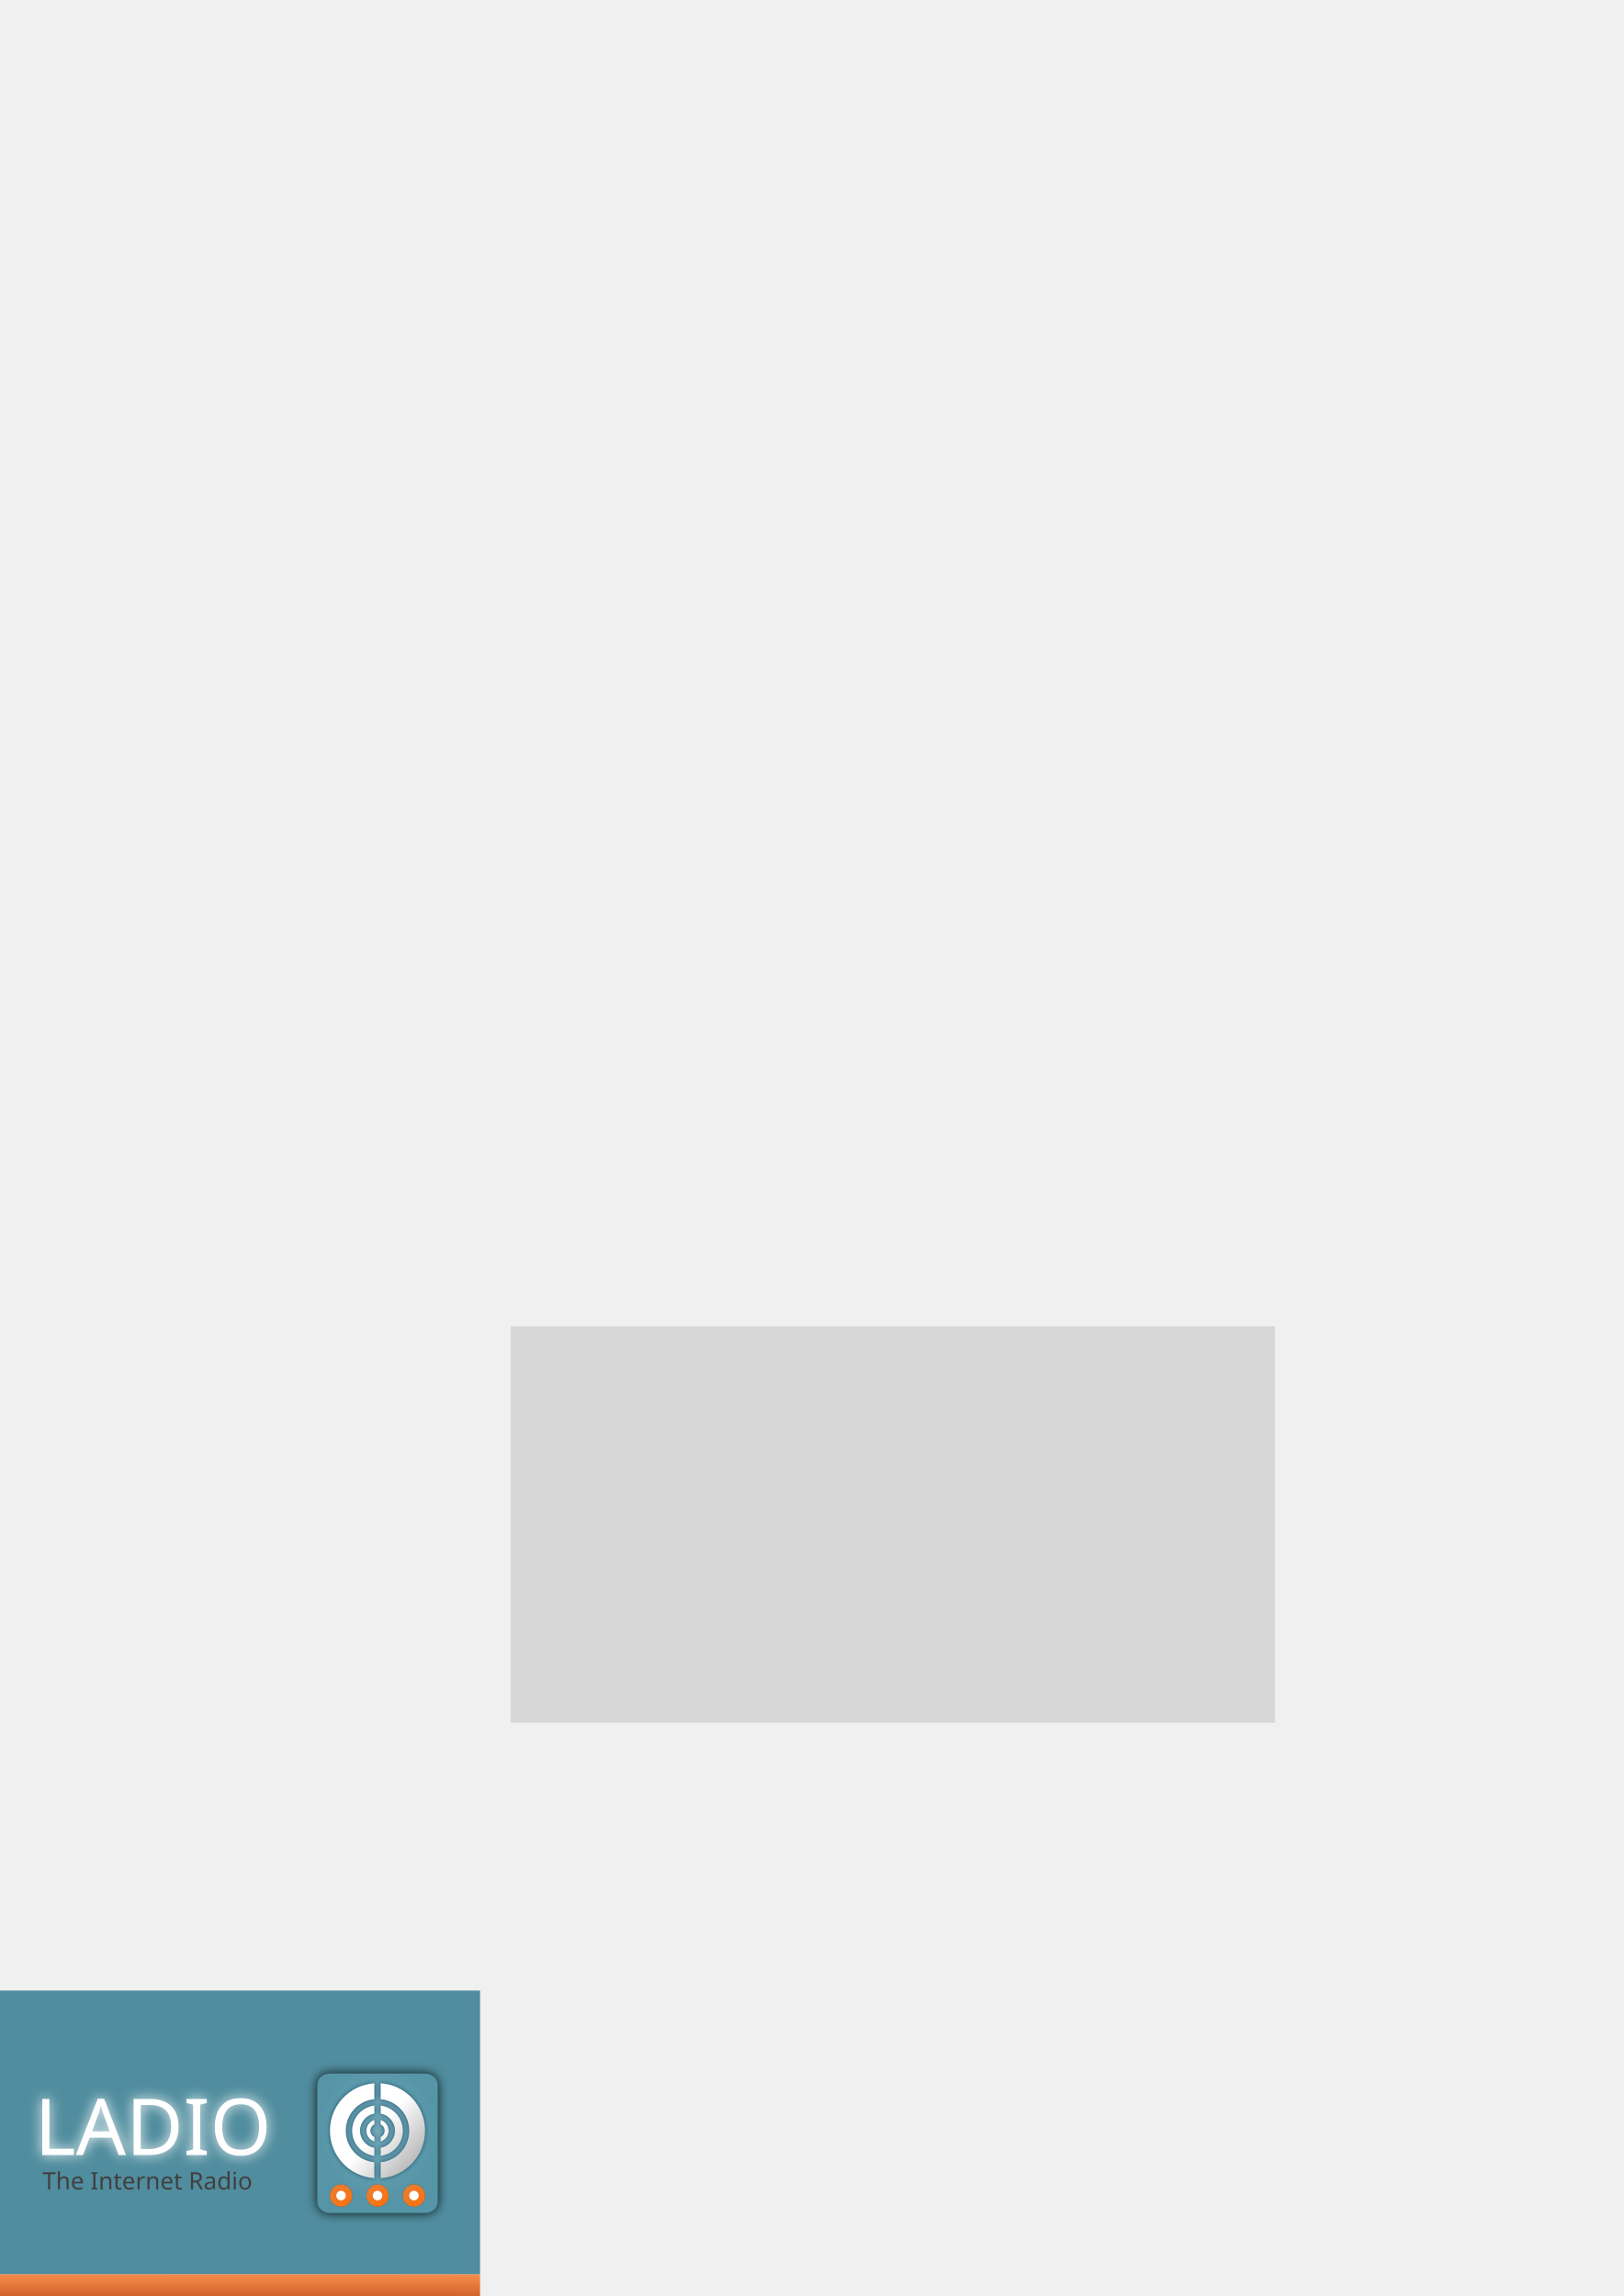
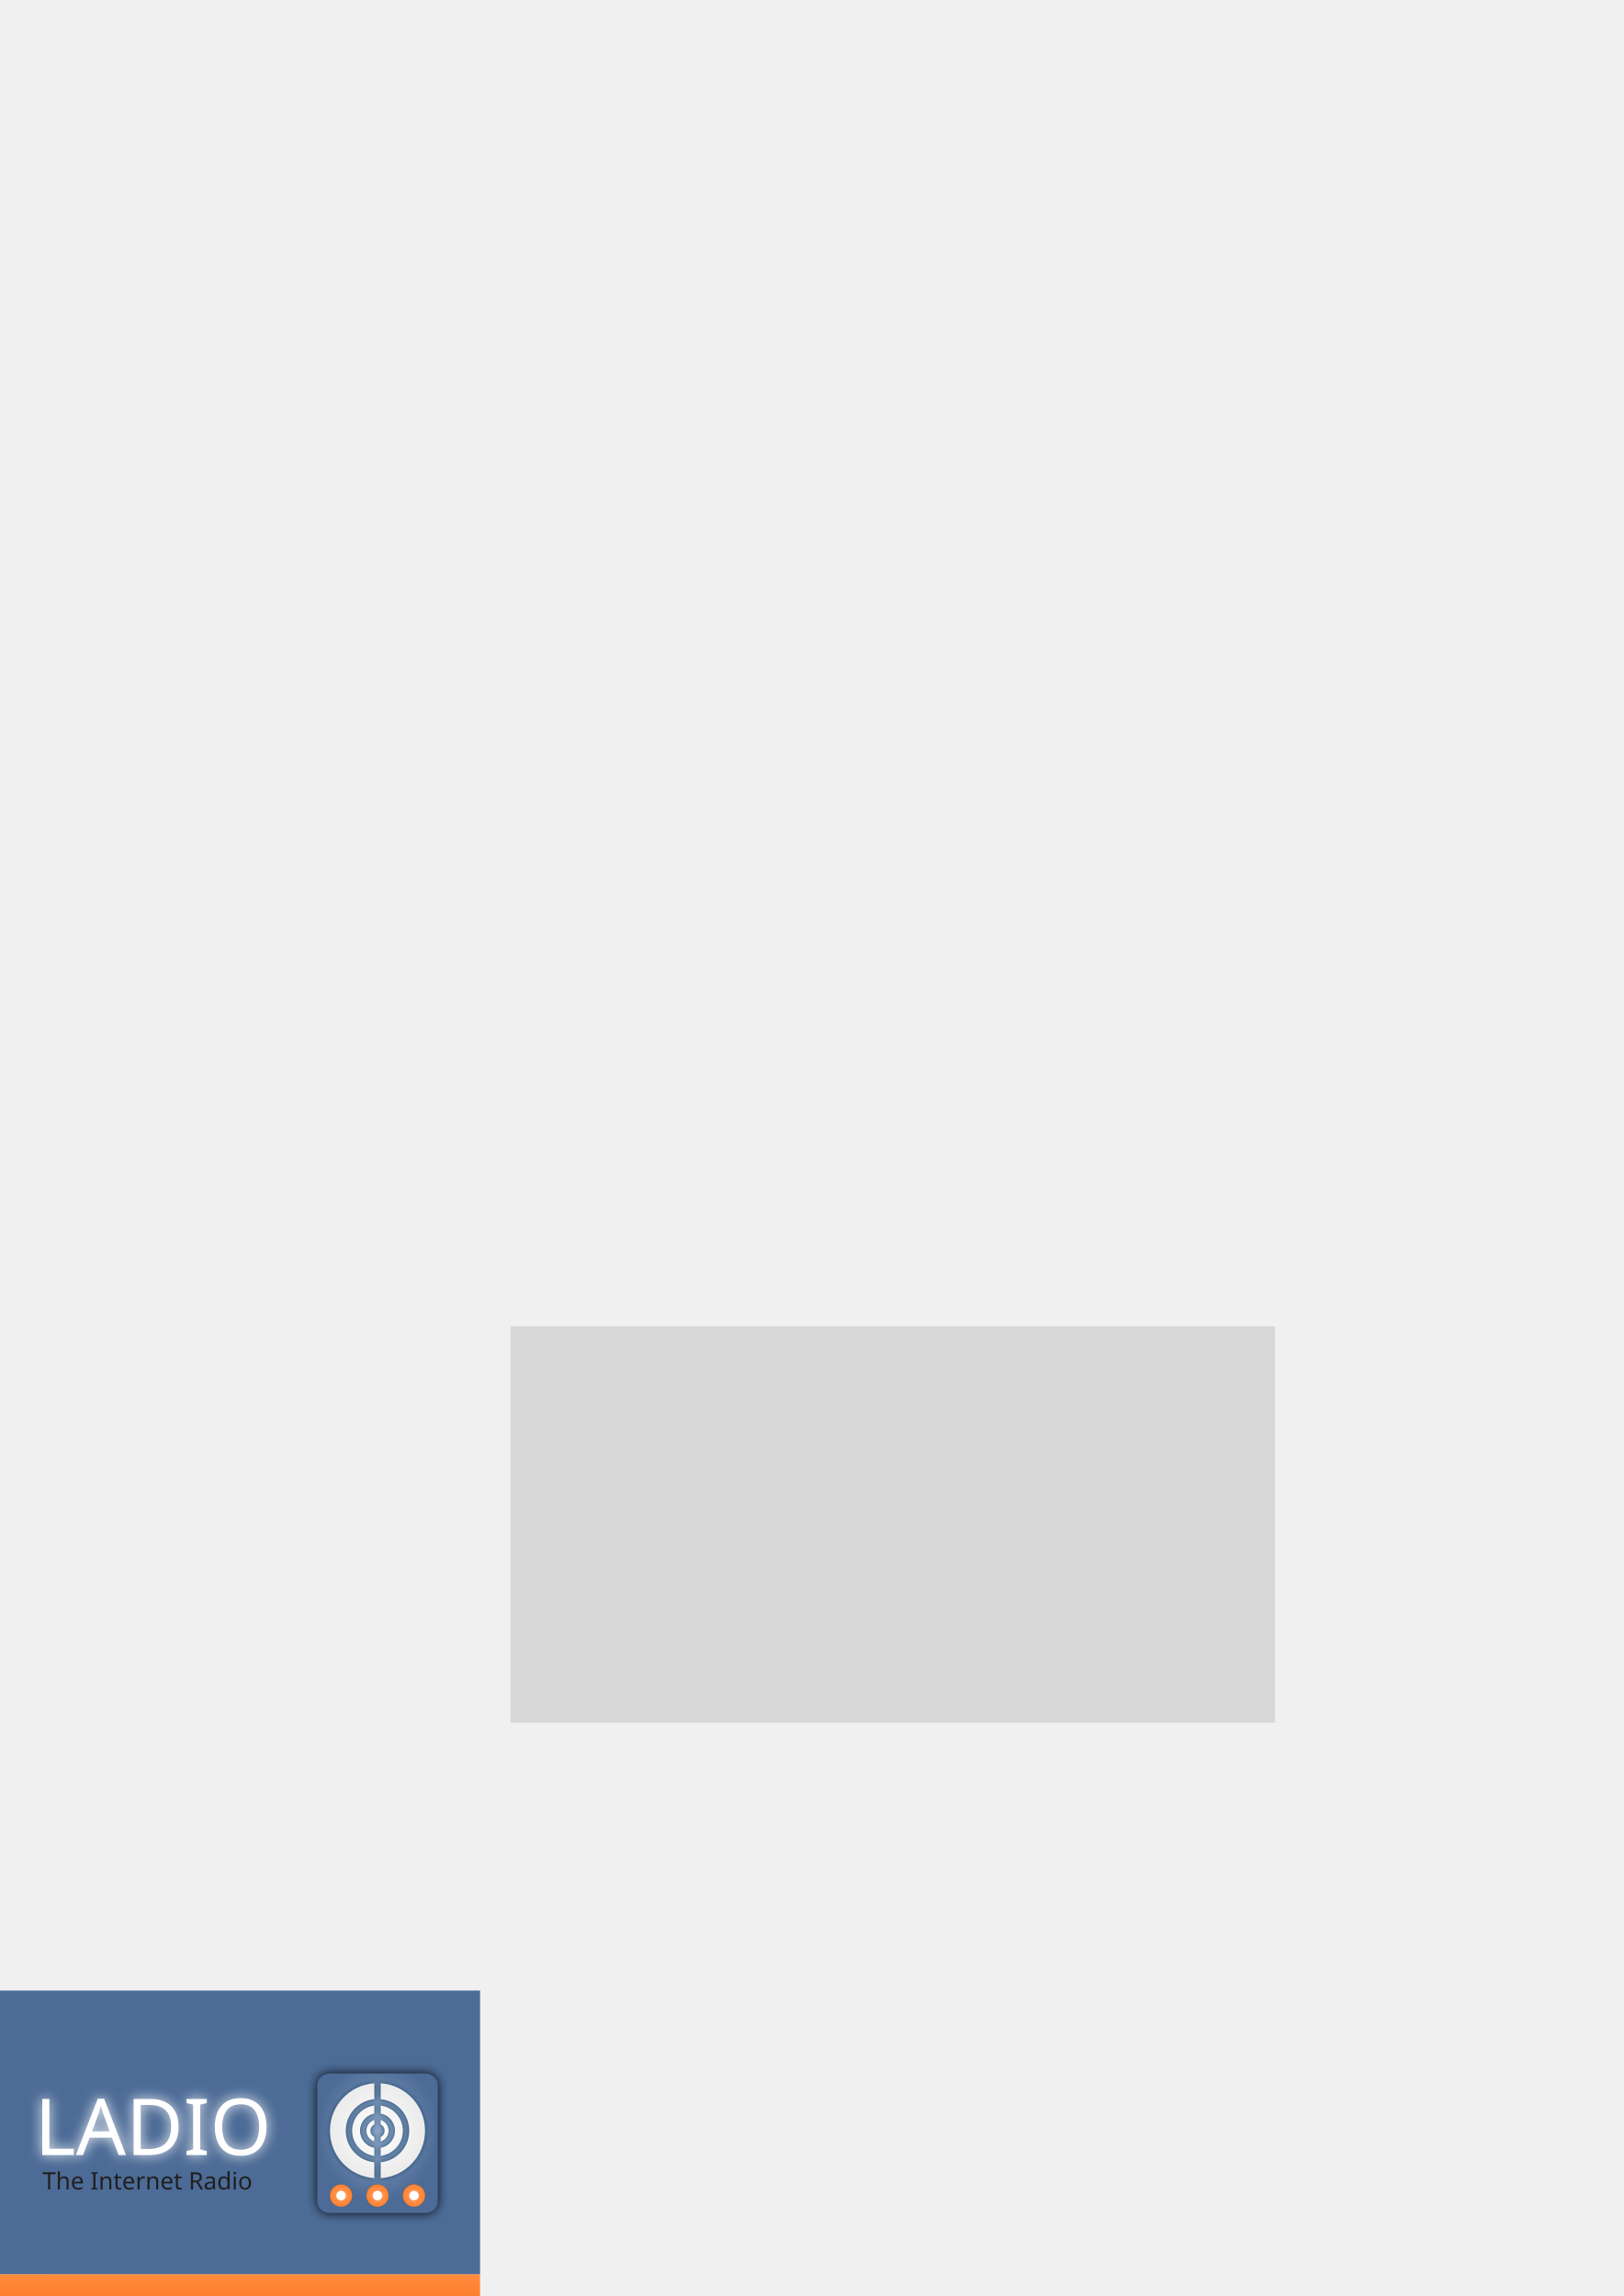
<svg xmlns="http://www.w3.org/2000/svg" xmlns:xlink="http://www.w3.org/1999/xlink" width="744.094" height="1052.362" id="svg2" version="1.1">
  <defs id="defs4">
    <linearGradient id="linearGradient5111">
-       <stop id="stop5113" offset="0" style="stop-color:#d3642c;stop-opacity:1;" />
-       <stop id="stop5115" offset="1" style="stop-color:#f48c4b;stop-opacity:1;" />
+       <stop id="stop5113" offset="0" style="stop-color:#ff802e;stop-opacity:1;" />
+       <stop id="stop5115" offset="1" style="stop-color:#ff8b3d;stop-opacity:1;" />
    </linearGradient>
    <linearGradient id="linearGradient3757">
      <stop style="stop-color:#424242;stop-opacity:1;" offset="0" id="stop3759" />
      <stop style="stop-color:#888888;stop-opacity:1;" offset="1" id="stop3761" />
    </linearGradient>
    <linearGradient id="linearGradient4065">
      <stop style="stop-color:#72a7b8;stop-opacity:1;" offset="0" id="stop4067" />
      <stop style="stop-color:#5595a7;stop-opacity:1;" offset="1" id="stop4069" />
    </linearGradient>
    <filter color-interpolation-filters="sRGB" id="filter5224">
      <feGaussianBlur stdDeviation="3.745" id="feGaussianBlur5226" />
    </filter>
    <linearGradient id="linearGradient4808">
      <stop style="stop-color:#ffffff;stop-opacity:1;" offset="0" id="stop4810" />
      <stop style="stop-color:#787878;stop-opacity:1;" offset="1" id="stop4812" />
    </linearGradient>
    <filter color-interpolation-filters="sRGB" id="filter5206">
      <feGaussianBlur stdDeviation="4.997" id="feGaussianBlur5208" />
    </filter>
    <linearGradient id="linearGradient3846-0">
      <stop style="stop-color:#e3813b;stop-opacity:1;" offset="0" id="stop3848-9" />
      <stop style="stop-color:#ff6f08;stop-opacity:1;" offset="1" id="stop3850-0" />
    </linearGradient>
    <filter color-interpolation-filters="sRGB" id="filter5218">
      <feGaussianBlur stdDeviation="4.997" id="feGaussianBlur5220" />
    </filter>
    <linearGradient id="linearGradient4401">
      <stop style="stop-color:#e3813b;stop-opacity:1;" offset="0" id="stop4403" />
      <stop style="stop-color:#ff6f08;stop-opacity:1;" offset="1" id="stop4405" />
    </linearGradient>
    <filter color-interpolation-filters="sRGB" id="filter5212">
      <feGaussianBlur stdDeviation="4.997" id="feGaussianBlur5214" />
    </filter>
    <linearGradient id="linearGradient4410">
      <stop style="stop-color:#e3813b;stop-opacity:1;" offset="0" id="stop4412" />
      <stop style="stop-color:#ff6f08;stop-opacity:1;" offset="1" id="stop4414" />
    </linearGradient>
-     <filter color-interpolation-filters="sRGB" id="filter5400-2" x="-0.104" width="1.207" y="-0.089" height="1.179">
-       <feGaussianBlur stdDeviation="8.2" id="feGaussianBlur5402-2" />
-     </filter>
    <linearGradient xlink:href="#linearGradient5111" id="linearGradient5050" gradientUnits="userSpaceOnUse" gradientTransform="matrix(0.8895317,0,0,0.1654572,-181.0933,1025.083)" x1="319.8" y1="164.139" x2="319.902" y2="104.779" />
-     <filter id="filter5133" x="-0.053" width="1.105" y="-0.206" height="1.413">
-       <feGaussianBlur stdDeviation="3.642" id="feGaussianBlur5135" />
-     </filter>
    <linearGradient xlink:href="#linearGradient5111" id="linearGradient5143" gradientUnits="userSpaceOnUse" gradientTransform="matrix(0.8895317,0,0,0.1654572,-181.0933,1025.083)" x1="319.8" y1="164.139" x2="319.902" y2="104.779" />
    <radialGradient xlink:href="#linearGradient4065" id="radialGradient3145" gradientUnits="userSpaceOnUse" gradientTransform="matrix(1,0,0,1.157895,0,-79.36156)" cx="423.806" cy="485.72" fx="423.806" fy="485.72" r="95" />
    <linearGradient xlink:href="#linearGradient4808" id="linearGradient3147" gradientUnits="userSpaceOnUse" gradientTransform="translate(328.3801,-439.739)" x1="94.974" y1="921.422" x2="210.334" y2="1018.835" />
    <linearGradient xlink:href="#linearGradient3846-0" id="linearGradient3149" gradientUnits="userSpaceOnUse" x1="66.793" y1="754.663" x2="206.304" y2="902.461" />
    <linearGradient xlink:href="#linearGradient3846-0" id="linearGradient3151" gradientUnits="userSpaceOnUse" x1="66.793" y1="754.663" x2="206.304" y2="902.461" />
    <linearGradient xlink:href="#linearGradient3846-0" id="linearGradient3153" gradientUnits="userSpaceOnUse" x1="66.793" y1="754.663" x2="206.304" y2="902.461" />
    <filter id="filter4008" x="-0.104" width="1.207" y="-0.089" height="1.179">
      <feGaussianBlur stdDeviation="8.2" id="feGaussianBlur4010" />
-     </filter>
-     <filter id="filter4020" x="-0.075" width="1.151" y="-0.295" height="1.59">
-       <feGaussianBlur stdDeviation="3.345" id="feGaussianBlur4022" />
    </filter>
    <linearGradient xlink:href="#linearGradient4808" id="linearGradient4043" gradientUnits="userSpaceOnUse" gradientTransform="matrix(0.2906403,0,0,0.2906403,145.3879,703.7182)" x1="94.974" y1="921.422" x2="210.334" y2="1018.835" />
    <radialGradient xlink:href="#linearGradient4065" id="radialGradient4047" gradientUnits="userSpaceOnUse" gradientTransform="matrix(0.2906403,0,0,0.3365309,49.94742,808.4585)" cx="423.806" cy="485.72" fx="423.806" fy="485.72" r="95" />
    <linearGradient xlink:href="#linearGradient5111" id="linearGradient4072" gradientUnits="userSpaceOnUse" gradientTransform="matrix(0.8895317,0,0,0.1654572,-181.0933,1020.328)" x1="319.8" y1="164.139" x2="319.902" y2="104.779" />
    <linearGradient xlink:href="#linearGradient5111" id="linearGradient4126" gradientUnits="userSpaceOnUse" gradientTransform="matrix(0.8895317,0,0,0.1654572,-181.0933,1020.328)" x1="319.8" y1="164.139" x2="319.902" y2="104.779" />
    <radialGradient xlink:href="#linearGradient4065" id="radialGradient4128" gradientUnits="userSpaceOnUse" gradientTransform="matrix(0.2906403,0,0,0.3365309,49.94742,808.4585)" cx="423.806" cy="485.72" fx="423.806" fy="485.72" r="95" />
    <linearGradient xlink:href="#linearGradient4808" id="linearGradient4130" gradientUnits="userSpaceOnUse" gradientTransform="matrix(0.2906403,0,0,0.2906403,145.3879,703.7182)" x1="94.974" y1="921.422" x2="210.334" y2="1018.835" />
    <linearGradient xlink:href="#linearGradient3846-0" id="linearGradient4132" gradientUnits="userSpaceOnUse" x1="66.793" y1="754.663" x2="206.304" y2="902.461" />
    <linearGradient xlink:href="#linearGradient3846-0" id="linearGradient4134" gradientUnits="userSpaceOnUse" x1="66.793" y1="754.663" x2="206.304" y2="902.461" />
    <linearGradient xlink:href="#linearGradient3846-0" id="linearGradient4136" gradientUnits="userSpaceOnUse" x1="66.793" y1="754.663" x2="206.304" y2="902.461" />
    <radialGradient xlink:href="#linearGradient4065" id="radialGradient4269" gradientUnits="userSpaceOnUse" gradientTransform="matrix(0.2906403,0,0,0.3365309,49.94742,808.4585)" cx="423.806" cy="485.72" fx="423.806" fy="485.72" r="95" />
    <linearGradient xlink:href="#linearGradient4808" id="linearGradient4271" gradientUnits="userSpaceOnUse" gradientTransform="matrix(0.2906403,0,0,0.2906403,145.3879,703.7182)" x1="94.974" y1="921.422" x2="210.334" y2="1018.835" />
    <linearGradient xlink:href="#linearGradient3846-0" id="linearGradient4273" gradientUnits="userSpaceOnUse" x1="66.793" y1="754.663" x2="206.304" y2="902.461" />
    <linearGradient xlink:href="#linearGradient3846-0" id="linearGradient4275" gradientUnits="userSpaceOnUse" x1="66.793" y1="754.663" x2="206.304" y2="902.461" />
    <linearGradient xlink:href="#linearGradient3846-0" id="linearGradient4277" gradientUnits="userSpaceOnUse" x1="66.793" y1="754.663" x2="206.304" y2="902.461" />
-     <filter id="filter4306" x="-0.068" width="1.136" y="-0.265" height="1.531">
-       <feGaussianBlur stdDeviation="3.011" id="feGaussianBlur4308" />
-     </filter>
    <linearGradient xlink:href="#linearGradient5111" id="linearGradient4364" gradientUnits="userSpaceOnUse" gradientTransform="matrix(0.8895317,0,0,0.1654572,-181.0933,1020.328)" x1="319.8" y1="164.139" x2="319.902" y2="104.779" />
    <radialGradient xlink:href="#linearGradient4065" id="radialGradient4366" gradientUnits="userSpaceOnUse" gradientTransform="matrix(0.2906403,0,0,0.3365309,49.94742,808.4585)" cx="423.806" cy="485.72" fx="423.806" fy="485.72" r="95" />
    <linearGradient xlink:href="#linearGradient4808" id="linearGradient4368" gradientUnits="userSpaceOnUse" gradientTransform="matrix(0.2906403,0,0,0.2906403,145.3879,703.7182)" x1="94.974" y1="921.422" x2="210.334" y2="1018.835" />
    <linearGradient xlink:href="#linearGradient3846-0" id="linearGradient4370" gradientUnits="userSpaceOnUse" x1="66.793" y1="754.663" x2="206.304" y2="902.461" />
    <linearGradient xlink:href="#linearGradient3846-0" id="linearGradient4372" gradientUnits="userSpaceOnUse" x1="66.793" y1="754.663" x2="206.304" y2="902.461" />
    <linearGradient xlink:href="#linearGradient3846-0" id="linearGradient4374" gradientUnits="userSpaceOnUse" x1="66.793" y1="754.663" x2="206.304" y2="902.461" />
    <filter id="filter4432" x="-0.068" width="1.136" y="-0.265" height="1.531">
      <feGaussianBlur stdDeviation="3.011" id="feGaussianBlur4434" />
    </filter>
+     <linearGradient xlink:href="#linearGradient5111" id="linearGradient3544" gradientUnits="userSpaceOnUse" gradientTransform="matrix(0.8895317,0,0,0.1654572,-181.0933,1020.328)" x1="319.8" y1="164.139" x2="319.902" y2="104.779" />
+     <filter color-interpolation-filters="sRGB" id="filter5400-2" x="-0.104" width="1.207" y="-0.089" height="1.179">
+       <feGaussianBlur stdDeviation="8.2" id="feGaussianBlur5402-2" />
+     </filter>
+     <radialGradient xlink:href="#linearGradient4065-1" id="radialGradient4171" gradientUnits="userSpaceOnUse" gradientTransform="matrix(1,0,0,1.157895,70.03839,220.0578)" cx="423.806" cy="485.72" fx="423.806" fy="485.72" r="95" />
+     <linearGradient id="linearGradient4065-1">
+       <stop style="stop-color:#8aa3c4;stop-opacity:1;" offset="0" id="stop4067-9" />
+       <stop style="stop-color:#4c6b96;stop-opacity:1;" offset="1" id="stop4069-1" />
+     </linearGradient>
+     <filter color-interpolation-filters="sRGB" id="filter5224-8">
+       <feGaussianBlur stdDeviation="3.745" id="feGaussianBlur5226-7" />
+     </filter>
+     <radialGradient xlink:href="#linearGradient4808-1" id="radialGradient4174" cx="493.419" cy="782.23" fx="493.419" fy="782.23" r="75" gradientTransform="matrix(1,0,0,0.9975,0,1.955575)" gradientUnits="userSpaceOnUse" />
+     <linearGradient id="linearGradient4808-1">
+       <stop style="stop-color:#ffffff;stop-opacity:1;" offset="0" id="stop4810-5" />
+       <stop style="stop-color:#ebebeb;stop-opacity:1;" offset="1" id="stop4812-6" />
+     </linearGradient>
+     <filter color-interpolation-filters="sRGB" id="filter5206-7">
+       <feGaussianBlur stdDeviation="4.997" id="feGaussianBlur5208-1" />
+     </filter>
+     <radialGradient xlink:href="#linearGradient3846-0-1" id="radialGradient4142" gradientUnits="userSpaceOnUse" cx="138.174" cy="831.08" fx="138.174" fy="831.08" r="71.381" />
+     <linearGradient id="linearGradient3846-0-1">
+       <stop style="stop-color:#ffa56b;stop-opacity:1;" offset="0" id="stop3848-9-0" />
+       <stop style="stop-color:#ff802e;stop-opacity:1;" offset="1" id="stop3850-0-0" />
+     </linearGradient>
+     <filter color-interpolation-filters="sRGB" id="filter5218-1">
+       <feGaussianBlur stdDeviation="4.997" id="feGaussianBlur5220-2" />
+     </filter>
+     <radialGradient xlink:href="#linearGradient3846-0-1" id="radialGradient4144" gradientUnits="userSpaceOnUse" cx="138.174" cy="831.08" fx="138.174" fy="831.08" r="71.381" />
+     <linearGradient id="linearGradient3857">
+       <stop style="stop-color:#ffa56b;stop-opacity:1;" offset="0" id="stop3859" />
+       <stop style="stop-color:#ff802e;stop-opacity:1;" offset="1" id="stop3861" />
+     </linearGradient>
+     <filter color-interpolation-filters="sRGB" id="filter5212-7">
+       <feGaussianBlur stdDeviation="4.997" id="feGaussianBlur5214-8" />
+     </filter>
+     <radialGradient xlink:href="#linearGradient3846-0-1" id="radialGradient4146" gradientUnits="userSpaceOnUse" cx="138.174" cy="831.08" fx="138.174" fy="831.08" r="71.381" />
+     <linearGradient id="linearGradient3866">
+       <stop style="stop-color:#ffa56b;stop-opacity:1;" offset="0" id="stop3868" />
+       <stop style="stop-color:#ff802e;stop-opacity:1;" offset="1" id="stop3870" />
+     </linearGradient>
  </defs>
  <g id="layer1">
    <rect style="fill:#d7d7d7;fill-opacity:1;stroke:none" id="rect5145" width="350.346" height="181.71" x="234" y="607.893" />
    <rect style="fill:#d7d7d7;fill-opacity:1;stroke:none" id="rect3155" width="10" height="10" x="-45.355" y="841.792" rx="2.835" ry="2.644" />
    <g id="g4074" transform="translate(0,4.755493)">
-       <g id="g4256">
-         <rect style="fill:url(#linearGradient4364);fill-opacity:1;stroke:none" id="rect3755" width="220" height="10" x="0" y="1037.607" rx="0" />
-         <rect style="fill:#508d9e;fill-opacity:1;stroke:none" id="rect3767" width="220" height="130" x="0" y="907.607" />
-       </g>
-       <g id="g4200" transform="translate(0,-2.3156889e-5)">
-         <rect rx="20" ry="18.333" y="392.623" x="328.38" height="220" width="190" id="rect3966" style="opacity:0.9;fill:#000000;fill-opacity:1;filter:url(#filter4008)" transform="matrix(0.2906403,0,0,0.2906403,49.94742,831.5241)" />
-         <path id="path3968" d="m 418.38,407.998 c -39.091,2.572 -70,35.071 -70,74.812 0,39.742 30.909,72.24 70,74.812 l 0,-25.062 c -25.271,-2.504 -45,-23.82 -45,-49.75 0,-25.93 19.729,-47.246 45,-49.75 l 0,-25.062 z m 10,0 0,25.062 c 25.271,2.504 45,23.82 45,49.75 0,25.93 -19.729,47.246 -45,49.75 l 0,25.062 c 39.091,-2.572 70,-35.071 70,-74.812 0,-39.742 -30.909,-72.24 -70,-74.812 z m -10,35.156 c -19.731,2.461 -35,19.259 -35,39.656 0,20.397 15.269,37.195 35,39.656 l 0,-12.625 c -12.795,-2.355 -22.5,-13.555 -22.5,-27.031 0,-13.477 9.705,-24.676 22.5,-27.031 l 0,-12.625 z m 10,0 0,12.625 c 12.795,2.355 22.5,13.555 22.5,27.031 0,13.477 -9.705,24.676 -22.5,27.031 l 0,12.625 c 19.731,-2.461 35,-19.259 35,-39.656 0,-20.397 -15.269,-37.195 -35,-39.656 z m -10,22.875 c -7.234,2.148 -12.5,8.85 -12.5,16.781 0,7.932 5.266,14.633 12.5,16.781 l 0,-6.688 c -3.707,-1.84 -6.25,-5.675 -6.25,-10.094 0,-4.419 2.543,-8.254 6.25,-10.094 l 0,-6.688 z m 10,0 0,6.688 c 3.707,1.84 6.25,5.675 6.25,10.094 0,4.419 -2.543,8.254 -6.25,10.094 l 0,6.688 c 7.234,-2.148 12.5,-8.85 12.5,-16.781 0,-7.932 -5.266,-14.633 -12.5,-16.781 z" style="opacity:0.675;fill:#000000;fill-opacity:1;stroke:none;filter:url(#filter5224)" transform="matrix(0.2906403,0,0,0.2906403,49.94742,831.5241)" />
-         <path style="opacity:0.9;fill:#000000;fill-opacity:1;stroke:none;filter:url(#filter4008)" d="m 418.38,407.998 c -39.091,2.572 -70,35.071 -70,74.812 0,39.742 30.909,72.24 70,74.812 l 0,-25.062 c -25.271,-2.504 -45,-23.82 -45,-49.75 0,-25.93 19.729,-47.246 45,-49.75 l 0,-25.062 z m 10,0 0,25.062 c 25.271,2.504 45,23.82 45,49.75 0,25.93 -19.729,47.246 -45,49.75 l 0,25.062 c 39.091,-2.572 70,-35.071 70,-74.812 0,-39.742 -30.909,-72.24 -70,-74.812 z m -10,35.156 c -19.731,2.461 -35,19.259 -35,39.656 0,20.397 15.269,37.195 35,39.656 l 0,-12.625 c -12.795,-2.355 -22.5,-13.555 -22.5,-27.031 0,-13.477 9.705,-24.676 22.5,-27.031 l 0,-12.625 z m 10,0 0,12.625 c 12.795,2.355 22.5,13.555 22.5,27.031 0,13.477 -9.705,24.676 -22.5,27.031 l 0,12.625 c 19.731,-2.461 35,-19.259 35,-39.656 0,-20.397 -15.269,-37.195 -35,-39.656 z m -10,22.875 c -7.234,2.148 -12.5,8.85 -12.5,16.781 0,7.932 5.266,14.633 12.5,16.781 l 0,-6.688 c -3.707,-1.84 -6.25,-5.675 -6.25,-10.094 0,-4.419 2.543,-8.254 6.25,-10.094 l 0,-6.688 z m 10,0 0,6.688 c 3.707,1.84 6.25,5.675 6.25,10.094 0,4.419 -2.543,8.254 -6.25,10.094 l 0,6.688 c 7.234,-2.148 12.5,-8.85 12.5,-16.781 0,-7.932 -5.266,-14.633 -12.5,-16.781 z" id="path3970" transform="matrix(0.2906403,0,0,0.2906403,49.94742,831.5241)" />
-         <g style="opacity:0.9;fill:#000000;fill-opacity:1;filter:url(#filter4008)" id="g3972" transform="matrix(0.2906403,0,0,0.2906403,145.6095,702.5052)">
-           <path style="fill:#000000;fill-opacity:1" id="path3974" d="m 209.555,831.08 c 0,39.423 -31.959,71.381 -71.381,71.381 -39.423,0 -71.381,-31.959 -71.381,-71.381 0,-39.423 31.959,-71.381 71.381,-71.381 39.423,0 71.381,31.959 71.381,71.381 z" transform="matrix(0.245162,0,0,0.245162,2.862837,825.2868)" />
-           <path transform="matrix(0.1268079,0,0,0.1268079,19.21629,923.6485)" d="m 197.319,831.08 c 0,32.665 -26.48,59.145 -59.145,59.145 -32.665,0 -59.145,-26.48 -59.145,-59.145 0,-32.665 26.48,-59.145 59.145,-59.145 32.665,0 59.145,26.48 59.145,59.145 z" id="path3976" style="fill:#000000;fill-opacity:1" />
-         </g>
-         <path transform="matrix(0.07125396,0,0,0.07125396,146.4415,942.3668)" d="m 209.555,831.08 c 0,39.423 -31.959,71.381 -71.381,71.381 -39.423,0 -71.381,-31.959 -71.381,-71.381 0,-39.423 31.959,-71.381 71.381,-71.381 39.423,0 71.381,31.959 71.381,71.381 z" id="path3978" style="opacity:0.675;fill:#000000;fill-opacity:1;filter:url(#filter5206)" />
-         <path style="opacity:0.9;fill:#000000;fill-opacity:1;filter:url(#filter4008)" id="path3980" d="m 209.555,831.08 c 0,39.423 -31.959,71.381 -71.381,71.381 -39.423,0 -71.381,-31.959 -71.381,-71.381 0,-39.423 31.959,-71.381 71.381,-71.381 39.423,0 71.381,31.959 71.381,71.381 z" transform="matrix(0.07125396,0,0,0.07125396,146.4415,942.3668)" />
-         <path transform="matrix(0.0368555,0,0,0.0368555,151.1945,970.9547)" d="m 197.319,831.08 c 0,32.665 -26.48,59.145 -59.145,59.145 -32.665,0 -59.145,-26.48 -59.145,-59.145 0,-32.665 26.48,-59.145 59.145,-59.145 32.665,0 59.145,26.48 59.145,59.145 z" id="path3982" style="opacity:0.9;fill:#000000;fill-opacity:1;filter:url(#filter4008)" />
-         <g style="opacity:0.9;fill:#000000;fill-opacity:1;filter:url(#filter4008)" transform="matrix(0.2906403,0,0,0.2906403,179.0331,702.5052)" id="g3984">
-           <path transform="matrix(0.245162,0,0,0.245162,2.862837,825.2868)" d="m 209.555,831.08 c 0,39.423 -31.959,71.381 -71.381,71.381 -39.423,0 -71.381,-31.959 -71.381,-71.381 0,-39.423 31.959,-71.381 71.381,-71.381 39.423,0 71.381,31.959 71.381,71.381 z" id="path3986" style="fill:#000000;fill-opacity:1" />
-           <path style="fill:#000000;fill-opacity:1" id="path3988" d="m 197.319,831.08 c 0,32.665 -26.48,59.145 -59.145,59.145 -32.665,0 -59.145,-26.48 -59.145,-59.145 0,-32.665 26.48,-59.145 59.145,-59.145 32.665,0 59.145,26.48 59.145,59.145 z" transform="matrix(0.1268079,0,0,0.1268079,19.21629,923.6485)" />
-         </g>
-         <path style="opacity:0.675;fill:#000000;fill-opacity:1;filter:url(#filter5218)" id="path3990" d="m 209.555,831.08 c 0,39.423 -31.959,71.381 -71.381,71.381 -39.423,0 -71.381,-31.959 -71.381,-71.381 0,-39.423 31.959,-71.381 71.381,-71.381 39.423,0 71.381,31.959 71.381,71.381 z" transform="matrix(0.07125396,0,0,0.07125396,179.8651,942.3668)" />
-         <path transform="matrix(0.07125396,0,0,0.07125396,179.8651,942.3668)" d="m 209.555,831.08 c 0,39.423 -31.959,71.381 -71.381,71.381 -39.423,0 -71.381,-31.959 -71.381,-71.381 0,-39.423 31.959,-71.381 71.381,-71.381 39.423,0 71.381,31.959 71.381,71.381 z" id="path3992" style="opacity:0.9;fill:#000000;fill-opacity:1;filter:url(#filter4008)" />
-         <path style="opacity:0.9;fill:#000000;fill-opacity:1;filter:url(#filter4008)" id="path3994" d="m 197.319,831.08 c 0,32.665 -26.48,59.145 -59.145,59.145 -32.665,0 -59.145,-26.48 -59.145,-59.145 0,-32.665 26.48,-59.145 59.145,-59.145 32.665,0 59.145,26.48 59.145,59.145 z" transform="matrix(0.0368555,0,0,0.0368555,184.6181,970.9547)" />
-         <g style="opacity:0.9;fill:#000000;fill-opacity:1;filter:url(#filter4008)" id="g3996" transform="matrix(0.2906403,0,0,0.2906403,162.3213,702.5052)">
-           <path style="fill:#000000;fill-opacity:1" id="path3998" d="m 209.555,831.08 c 0,39.423 -31.959,71.381 -71.381,71.381 -39.423,0 -71.381,-31.959 -71.381,-71.381 0,-39.423 31.959,-71.381 71.381,-71.381 39.423,0 71.381,31.959 71.381,71.381 z" transform="matrix(0.245162,0,0,0.245162,2.862837,825.2868)" />
-           <path transform="matrix(0.1268079,0,0,0.1268079,19.21629,923.6485)" d="m 197.319,831.08 c 0,32.665 -26.48,59.145 -59.145,59.145 -32.665,0 -59.145,-26.48 -59.145,-59.145 0,-32.665 26.48,-59.145 59.145,-59.145 32.665,0 59.145,26.48 59.145,59.145 z" id="path4000" style="fill:#000000;fill-opacity:1" />
-         </g>
-         <path transform="matrix(0.07125396,0,0,0.07125396,163.1533,942.3668)" d="m 209.555,831.08 c 0,39.423 -31.959,71.381 -71.381,71.381 -39.423,0 -71.381,-31.959 -71.381,-71.381 0,-39.423 31.959,-71.381 71.381,-71.381 39.423,0 71.381,31.959 71.381,71.381 z" id="path4002" style="opacity:0.675;fill:#000000;fill-opacity:1;filter:url(#filter5212)" />
-         <path style="opacity:0.9;fill:#000000;fill-opacity:1;filter:url(#filter4008)" id="path4004" d="m 209.555,831.08 c 0,39.423 -31.959,71.381 -71.381,71.381 -39.423,0 -71.381,-31.959 -71.381,-71.381 0,-39.423 31.959,-71.381 71.381,-71.381 39.423,0 71.381,31.959 71.381,71.381 z" transform="matrix(0.07125396,0,0,0.07125396,163.1533,942.3668)" />
-         <path transform="matrix(0.0368555,0,0,0.0368555,167.9063,970.9547)" d="m 197.319,831.08 c 0,32.665 -26.48,59.145 -59.145,59.145 -32.665,0 -59.145,-26.48 -59.145,-59.145 0,-32.665 26.48,-59.145 59.145,-59.145 32.665,0 59.145,26.48 59.145,59.145 z" id="path4006" style="opacity:0.9;fill:#000000;fill-opacity:1;filter:url(#filter4008)" />
-         <rect style="fill:url(#radialGradient4366);fill-opacity:1" id="rect4181" width="55.222" height="63.941" x="145.388" y="945.636" ry="5.328" rx="5.813" />
-         <path style="opacity:0.75;fill:#0c3a58;fill-opacity:1;stroke:none;filter:url(#filter5224)" d="m 418.38,407.998 c -39.091,2.572 -70,35.071 -70,74.812 0,39.742 30.909,72.24 70,74.812 l 0,-25.062 c -25.271,-2.504 -45,-23.82 -45,-49.75 0,-25.93 19.729,-47.246 45,-49.75 l 0,-25.062 z m 10,0 0,25.062 c 25.271,2.504 45,23.82 45,49.75 0,25.93 -19.729,47.246 -45,49.75 l 0,25.062 c 39.091,-2.572 70,-35.071 70,-74.812 0,-39.742 -30.909,-72.24 -70,-74.812 z m -10,35.156 c -19.731,2.461 -35,19.259 -35,39.656 0,20.397 15.269,37.195 35,39.656 l 0,-12.625 c -12.795,-2.355 -22.5,-13.555 -22.5,-27.031 0,-13.477 9.705,-24.676 22.5,-27.031 l 0,-12.625 z m 10,0 0,12.625 c 12.795,2.355 22.5,13.555 22.5,27.031 0,13.477 -9.705,24.676 -22.5,27.031 l 0,12.625 c 19.731,-2.461 35,-19.259 35,-39.656 0,-20.397 -15.269,-37.195 -35,-39.656 z m -10,22.875 c -7.234,2.148 -12.5,8.85 -12.5,16.781 0,7.932 5.266,14.633 12.5,16.781 l 0,-6.688 c -3.707,-1.84 -6.25,-5.675 -6.25,-10.094 0,-4.419 2.543,-8.254 6.25,-10.094 l 0,-6.688 z m 10,0 0,6.688 c 3.707,1.84 6.25,5.675 6.25,10.094 0,4.419 -2.543,8.254 -6.25,10.094 l 0,6.688 c 7.234,-2.148 12.5,-8.85 12.5,-16.781 0,-7.932 -5.266,-14.633 -12.5,-16.781 z" id="path4183" transform="matrix(0.2906403,0,0,0.2906403,49.94742,831.5241)" />
-         <path id="path4185" d="m 171.546,950.105 c -11.361,0.748 -20.345,10.193 -20.345,21.744 0,11.551 8.983,20.996 20.345,21.744 l 0,-7.284 c -7.345,-0.728 -13.079,-6.923 -13.079,-14.459 0,-7.536 5.734,-13.732 13.079,-14.459 l 0,-7.284 z m 2.906,0 0,7.284 c 7.345,0.728 13.079,6.923 13.079,14.459 0,7.536 -5.734,13.732 -13.079,14.459 l 0,7.284 c 11.361,-0.748 20.345,-10.193 20.345,-21.744 0,-11.551 -8.983,-20.996 -20.345,-21.744 z m -2.906,10.218 c -5.734,0.715 -10.172,5.597 -10.172,11.526 0,5.928 4.438,10.81 10.172,11.526 l 0,-3.669 c -3.719,-0.685 -6.539,-3.94 -6.539,-7.856 0,-3.917 2.821,-7.172 6.539,-7.856 l 0,-3.669 z m 2.906,0 0,3.669 c 3.719,0.685 6.539,3.94 6.539,7.856 0,3.917 -2.821,7.172 -6.539,7.856 l 0,3.669 c 5.734,-0.715 10.172,-5.597 10.172,-11.526 0,-5.928 -4.438,-10.81 -10.172,-11.526 z m -2.906,6.648 c -2.103,0.624 -3.633,2.572 -3.633,4.877 0,2.305 1.53,4.253 3.633,4.877 l 0,-1.944 c -1.077,-0.535 -1.817,-1.649 -1.817,-2.934 0,-1.284 0.739,-2.399 1.817,-2.934 l 0,-1.944 z m 2.906,0 0,1.944 c 1.077,0.535 1.817,1.649 1.817,2.934 0,1.284 -0.739,2.399 -1.817,2.934 l 0,1.944 c 2.103,-0.624 3.633,-2.572 3.633,-4.877 0,-2.305 -1.53,-4.253 -3.633,-4.877 z" style="fill:url(#linearGradient4368);fill-opacity:1;stroke:none" />
-         <g transform="matrix(0.2906403,0,0,0.2906403,145.6095,702.5052)" id="g4187">
-           <path transform="matrix(0.245162,0,0,0.245162,2.862837,825.2868)" d="m 209.555,831.08 c 0,39.423 -31.959,71.381 -71.381,71.381 -39.423,0 -71.381,-31.959 -71.381,-71.381 0,-39.423 31.959,-71.381 71.381,-71.381 39.423,0 71.381,31.959 71.381,71.381 z" id="path4189" style="fill:#f7914f;fill-opacity:1" />
-           <path style="fill:#ffffff;fill-opacity:1" id="path4191" d="m 197.319,831.08 c 0,32.665 -26.48,59.145 -59.145,59.145 -32.665,0 -59.145,-26.48 -59.145,-59.145 0,-32.665 26.48,-59.145 59.145,-59.145 32.665,0 59.145,26.48 59.145,59.145 z" transform="matrix(0.1268079,0,0,0.1268079,19.21629,923.6485)" />
-         </g>
-         <path style="opacity:0.75;fill:#0c3a58;fill-opacity:1;filter:url(#filter5206)" id="path4193" d="m 209.555,831.08 c 0,39.423 -31.959,71.381 -71.381,71.381 -39.423,0 -71.381,-31.959 -71.381,-71.381 0,-39.423 31.959,-71.381 71.381,-71.381 39.423,0 71.381,31.959 71.381,71.381 z" transform="matrix(0.07125396,0,0,0.07125396,146.4415,942.3668)" />
-         <path transform="matrix(0.07125396,0,0,0.07125396,146.4415,942.3668)" d="m 209.555,831.08 c 0,39.423 -31.959,71.381 -71.381,71.381 -39.423,0 -71.381,-31.959 -71.381,-71.381 0,-39.423 31.959,-71.381 71.381,-71.381 39.423,0 71.381,31.959 71.381,71.381 z" id="path4195" style="fill:url(#linearGradient4370);fill-opacity:1" />
-         <path style="fill:#ffffff;fill-opacity:1" id="path4197" d="m 197.319,831.08 c 0,32.665 -26.48,59.145 -59.145,59.145 -32.665,0 -59.145,-26.48 -59.145,-59.145 0,-32.665 26.48,-59.145 59.145,-59.145 32.665,0 59.145,26.48 59.145,59.145 z" transform="matrix(0.0368555,0,0,0.0368555,151.1945,970.9547)" />
-         <g id="g4199" transform="matrix(0.2906403,0,0,0.2906403,179.0331,702.5052)">
-           <path style="fill:#f7914f;fill-opacity:1" id="path4201" d="m 209.555,831.08 c 0,39.423 -31.959,71.381 -71.381,71.381 -39.423,0 -71.381,-31.959 -71.381,-71.381 0,-39.423 31.959,-71.381 71.381,-71.381 39.423,0 71.381,31.959 71.381,71.381 z" transform="matrix(0.245162,0,0,0.245162,2.862837,825.2868)" />
-           <path transform="matrix(0.1268079,0,0,0.1268079,19.21629,923.6485)" d="m 197.319,831.08 c 0,32.665 -26.48,59.145 -59.145,59.145 -32.665,0 -59.145,-26.48 -59.145,-59.145 0,-32.665 26.48,-59.145 59.145,-59.145 32.665,0 59.145,26.48 59.145,59.145 z" id="path4203" style="fill:#ffffff;fill-opacity:1" />
-         </g>
-         <path transform="matrix(0.07125396,0,0,0.07125396,179.8651,942.3668)" d="m 209.555,831.08 c 0,39.423 -31.959,71.381 -71.381,71.381 -39.423,0 -71.381,-31.959 -71.381,-71.381 0,-39.423 31.959,-71.381 71.381,-71.381 39.423,0 71.381,31.959 71.381,71.381 z" id="path4205" style="opacity:0.75;fill:#0c3a58;fill-opacity:1;filter:url(#filter5218)" />
-         <path style="fill:url(#linearGradient4372);fill-opacity:1" id="path4207" d="m 209.555,831.08 c 0,39.423 -31.959,71.381 -71.381,71.381 -39.423,0 -71.381,-31.959 -71.381,-71.381 0,-39.423 31.959,-71.381 71.381,-71.381 39.423,0 71.381,31.959 71.381,71.381 z" transform="matrix(0.07125396,0,0,0.07125396,179.8651,942.3668)" />
-         <path transform="matrix(0.0368555,0,0,0.0368555,184.6181,970.9547)" d="m 197.319,831.08 c 0,32.665 -26.48,59.145 -59.145,59.145 -32.665,0 -59.145,-26.48 -59.145,-59.145 0,-32.665 26.48,-59.145 59.145,-59.145 32.665,0 59.145,26.48 59.145,59.145 z" id="path4209" style="fill:#ffffff;fill-opacity:1" />
-         <g transform="matrix(0.2906403,0,0,0.2906403,162.3213,702.5052)" id="g4211">
-           <path transform="matrix(0.245162,0,0,0.245162,2.862837,825.2868)" d="m 209.555,831.08 c 0,39.423 -31.959,71.381 -71.381,71.381 -39.423,0 -71.381,-31.959 -71.381,-71.381 0,-39.423 31.959,-71.381 71.381,-71.381 39.423,0 71.381,31.959 71.381,71.381 z" id="path4213" style="fill:#f7914f;fill-opacity:1" />
-           <path style="fill:#ffffff;fill-opacity:1" id="path4215" d="m 197.319,831.08 c 0,32.665 -26.48,59.145 -59.145,59.145 -32.665,0 -59.145,-26.48 -59.145,-59.145 0,-32.665 26.48,-59.145 59.145,-59.145 32.665,0 59.145,26.48 59.145,59.145 z" transform="matrix(0.1268079,0,0,0.1268079,19.21629,923.6485)" />
-         </g>
-         <path style="opacity:0.75;fill:#0c3a58;fill-opacity:1;filter:url(#filter5212)" id="path4217" d="m 209.555,831.08 c 0,39.423 -31.959,71.381 -71.381,71.381 -39.423,0 -71.381,-31.959 -71.381,-71.381 0,-39.423 31.959,-71.381 71.381,-71.381 39.423,0 71.381,31.959 71.381,71.381 z" transform="matrix(0.07125396,0,0,0.07125396,163.1533,942.3668)" />
-         <path transform="matrix(0.07125396,0,0,0.07125396,163.1533,942.3668)" d="m 209.555,831.08 c 0,39.423 -31.959,71.381 -71.381,71.381 -39.423,0 -71.381,-31.959 -71.381,-71.381 0,-39.423 31.959,-71.381 71.381,-71.381 39.423,0 71.381,31.959 71.381,71.381 z" id="path4219" style="fill:url(#linearGradient4374);fill-opacity:1" />
-         <path style="fill:#ffffff;fill-opacity:1" id="path4221" d="m 197.319,831.08 c 0,32.665 -26.48,59.145 -59.145,59.145 -32.665,0 -59.145,-26.48 -59.145,-59.145 0,-32.665 26.48,-59.145 59.145,-59.145 32.665,0 59.145,26.48 59.145,59.145 z" transform="matrix(0.0368555,0,0,0.0368555,167.9063,970.9547)" />
-       </g>
-       <text transform="scale(0.9987092,1.001292)" id="text5042" y="997.487" x="19.478" style="font-size:11px;font-style:normal;font-variant:normal;font-weight:normal;font-stretch:normal;text-align:start;line-height:125%;letter-spacing:0px;word-spacing:0px;writing-mode:lr-tb;text-anchor:start;fill:#404040;fill-opacity:1;stroke:none;font-family:Sans;-inkscape-font-specification:Sans" xml:space="preserve">
+       <rect rx="0" y="1037.607" x="0" height="10" width="220" id="rect3755" style="fill:url(#linearGradient3544);fill-opacity:1;stroke:none" />
+       <rect y="907.607" x="0" height="130" width="220" id="rect3767" style="fill:#4c6b96;fill-opacity:1;stroke:none" />
+       <text transform="scale(0.9987092,1.001292)" id="text5042" y="997.487" x="19.478" style="font-size:11px;font-style:normal;font-variant:normal;font-weight:normal;font-stretch:normal;text-align:start;line-height:125%;letter-spacing:0px;word-spacing:0px;writing-mode:lr-tb;text-anchor:start;fill:#202020;fill-opacity:1;stroke:none;font-family:Sans;-inkscape-font-specification:Sans" xml:space="preserve">
        <tspan y="997.487" x="19.478" id="tspan5137">The Internet Radio</tspan>
      </text>
      <text xml:space="preserve" style="font-size:36px;font-style:normal;font-variant:normal;font-weight:normal;font-stretch:normal;text-align:start;line-height:125%;letter-spacing:0px;word-spacing:0px;writing-mode:lr-tb;text-anchor:start;fill:#ffffff;fill-opacity:1;stroke:none;font-family:Sans;-inkscape-font-specification:Sans" x="15.888" y="983" id="text4679">
        <tspan y="983" x="15.888" id="tspan5127">LADIO</tspan>
      </text>
      <text id="text4428" y="983" x="15.888" style="font-size:36px;font-style:normal;font-variant:normal;font-weight:normal;font-stretch:normal;text-align:start;line-height:125%;letter-spacing:0px;word-spacing:0px;writing-mode:lr-tb;text-anchor:start;fill:#ffffff;fill-opacity:1;stroke:none;font-family:Sans;-inkscape-font-specification:Sans;filter:url(#filter4432)" xml:space="preserve">
        <tspan id="tspan4430" x="15.888" y="983">LADIO</tspan>
      </text>
+       <g transform="matrix(0.2906385,0,0,0.2906385,29.59201,744.5023)" style="display:inline" id="g4176">
+         <rect rx="20" ry="18.333" y="692.043" x="398.419" height="220" width="190" id="rect5394-7" style="opacity:0.92;fill:#000000;fill-opacity:1;display:inline;filter:url(#filter5400-2)" />
+         <rect rx="20" ry="18.333" y="692.043" x="398.419" height="220" width="190" id="rect4181-8" style="fill:url(#radialGradient4171);fill-opacity:1" />
+         <path id="path4183-2" d="m 488.419,707.418 c -39.091,2.572 -70,35.071 -70,74.812 0,39.742 30.909,72.24 70,74.812 l 0,-25.062 c -25.271,-2.504 -45,-23.82 -45,-49.75 0,-25.93 19.729,-47.246 45,-49.75 l 0,-25.062 z m 10,0 0,25.062 c 25.271,2.504 45,23.82 45,49.75 0,25.93 -19.729,47.246 -45,49.75 l 0,25.062 c 39.091,-2.572 70,-35.071 70,-74.812 0,-39.742 -30.909,-72.24 -70,-74.812 z m -10,35.156 c -19.731,2.461 -35,19.259 -35,39.656 0,20.397 15.269,37.195 35,39.656 l 0,-12.625 c -12.795,-2.355 -22.5,-13.555 -22.5,-27.031 0,-13.477 9.705,-24.676 22.5,-27.031 l 0,-12.625 z m 10,0 0,12.625 c 12.795,2.355 22.5,13.555 22.5,27.031 0,13.477 -9.705,24.676 -22.5,27.031 l 0,12.625 c 19.731,-2.461 35,-19.259 35,-39.656 0,-20.397 -15.269,-37.195 -35,-39.656 z m -10,22.875 c -7.234,2.148 -12.5,8.85 -12.5,16.781 0,7.932 5.266,14.633 12.5,16.781 l 0,-6.688 c -3.707,-1.84 -6.25,-5.675 -6.25,-10.094 0,-4.419 2.543,-8.254 6.25,-10.094 l 0,-6.688 z m 10,0 0,6.688 c 3.707,1.84 6.25,5.675 6.25,10.094 0,4.419 -2.543,8.254 -6.25,10.094 l 0,6.688 c 7.234,-2.148 12.5,-8.85 12.5,-16.781 0,-7.932 -5.266,-14.633 -12.5,-16.781 z" style="opacity:0.75;fill:#0c3a58;fill-opacity:1;stroke:none;filter:url(#filter5224-8)" />
+         <path style="fill:url(#radialGradient4174);fill-opacity:1;stroke:none" d="m 488.419,707.418 c -39.091,2.572 -70,35.071 -70,74.812 0,39.742 30.909,72.24 70,74.812 l 0,-25.062 c -25.271,-2.504 -45,-23.82 -45,-49.75 0,-25.93 19.729,-47.246 45,-49.75 l 0,-25.062 z m 10,0 0,25.062 c 25.271,2.504 45,23.82 45,49.75 0,25.93 -19.729,47.246 -45,49.75 l 0,25.062 c 39.091,-2.572 70,-35.071 70,-74.812 0,-39.742 -30.909,-72.24 -70,-74.812 z m -10,35.156 c -19.731,2.461 -35,19.259 -35,39.656 0,20.397 15.269,37.195 35,39.656 l 0,-12.625 c -12.795,-2.355 -22.5,-13.555 -22.5,-27.031 0,-13.477 9.705,-24.676 22.5,-27.031 l 0,-12.625 z m 10,0 0,12.625 c 12.795,2.355 22.5,13.555 22.5,27.031 0,13.477 -9.705,24.676 -22.5,27.031 l 0,12.625 c 19.731,-2.461 35,-19.259 35,-39.656 0,-20.397 -15.269,-37.195 -35,-39.656 z m -10,22.875 c -7.234,2.148 -12.5,8.85 -12.5,16.781 0,7.932 5.266,14.633 12.5,16.781 l 0,-6.688 c -3.707,-1.84 -6.25,-5.675 -6.25,-10.094 0,-4.419 2.543,-8.254 6.25,-10.094 l 0,-6.688 z m 10,0 0,6.688 c 3.707,1.84 6.25,5.675 6.25,10.094 0,4.419 -2.543,8.254 -6.25,10.094 l 0,6.688 c 7.234,-2.148 12.5,-8.85 12.5,-16.781 0,-7.932 -5.266,-14.633 -12.5,-16.781 z" id="path4185-9" />
+         <g id="g4187-8" transform="translate(399.1807,-144.4935)">
+           <path style="fill:#f7914f;fill-opacity:1" id="path4189-9" d="m 209.555,831.08 c 0,39.423 -31.959,71.381 -71.381,71.381 -39.423,0 -71.381,-31.959 -71.381,-71.381 0,-39.423 31.959,-71.381 71.381,-71.381 39.423,0 71.381,31.959 71.381,71.381 z" transform="matrix(0.245162,0,0,0.245162,2.862837,825.2868)" />
+           <path transform="matrix(0.1268079,0,0,0.1268079,19.21629,923.6485)" d="m 197.319,831.08 c 0,32.665 -26.48,59.145 -59.145,59.145 -32.665,0 -59.145,-26.48 -59.145,-59.145 0,-32.665 26.48,-59.145 59.145,-59.145 32.665,0 59.145,26.48 59.145,59.145 z" id="path4191-7" style="fill:#ffffff;fill-opacity:1" />
+         </g>
+         <path transform="matrix(0.245162,0,0,0.245162,402.0435,680.7934)" d="m 209.555,831.08 c 0,39.423 -31.959,71.381 -71.381,71.381 -39.423,0 -71.381,-31.959 -71.381,-71.381 0,-39.423 31.959,-71.381 71.381,-71.381 39.423,0 71.381,31.959 71.381,71.381 z" id="path4193-4" style="opacity:0.75;fill:#0c3a58;fill-opacity:1;filter:url(#filter5206-7)" />
+         <path style="fill:url(#radialGradient4142);fill-opacity:1" id="path4195-1" d="m 209.555,831.08 c 0,39.423 -31.959,71.381 -71.381,71.381 -39.423,0 -71.381,-31.959 -71.381,-71.381 0,-39.423 31.959,-71.381 71.381,-71.381 39.423,0 71.381,31.959 71.381,71.381 z" transform="matrix(0.245162,0,0,0.245162,402.0435,680.7934)" />
+         <path transform="matrix(0.1268079,0,0,0.1268079,418.397,779.155)" d="m 197.319,831.08 c 0,32.665 -26.48,59.145 -59.145,59.145 -32.665,0 -59.145,-26.48 -59.145,-59.145 0,-32.665 26.48,-59.145 59.145,-59.145 32.665,0 59.145,26.48 59.145,59.145 z" id="path4197-6" style="fill:#ffffff;fill-opacity:1" />
+         <g transform="translate(514.1807,-144.4935)" id="g4199-1">
+           <path transform="matrix(0.245162,0,0,0.245162,2.862837,825.2868)" d="m 209.555,831.08 c 0,39.423 -31.959,71.381 -71.381,71.381 -39.423,0 -71.381,-31.959 -71.381,-71.381 0,-39.423 31.959,-71.381 71.381,-71.381 39.423,0 71.381,31.959 71.381,71.381 z" id="path4201-1" style="fill:#f7914f;fill-opacity:1" />
+           <path style="fill:#ffffff;fill-opacity:1" id="path4203-2" d="m 197.319,831.08 c 0,32.665 -26.48,59.145 -59.145,59.145 -32.665,0 -59.145,-26.48 -59.145,-59.145 0,-32.665 26.48,-59.145 59.145,-59.145 32.665,0 59.145,26.48 59.145,59.145 z" transform="matrix(0.1268079,0,0,0.1268079,19.21629,923.6485)" />
+         </g>
+         <path style="opacity:0.75;fill:#0c3a58;fill-opacity:1;filter:url(#filter5218-1)" id="path4205-0" d="m 209.555,831.08 c 0,39.423 -31.959,71.381 -71.381,71.381 -39.423,0 -71.381,-31.959 -71.381,-71.381 0,-39.423 31.959,-71.381 71.381,-71.381 39.423,0 71.381,31.959 71.381,71.381 z" transform="matrix(0.245162,0,0,0.245162,517.0435,680.7934)" />
+         <path transform="matrix(0.245162,0,0,0.245162,517.0435,680.7934)" d="m 209.555,831.08 c 0,39.423 -31.959,71.381 -71.381,71.381 -39.423,0 -71.381,-31.959 -71.381,-71.381 0,-39.423 31.959,-71.381 71.381,-71.381 39.423,0 71.381,31.959 71.381,71.381 z" id="path4207-3" style="fill:url(#radialGradient4144);fill-opacity:1" />
+         <path style="fill:#ffffff;fill-opacity:1" id="path4209-5" d="m 197.319,831.08 c 0,32.665 -26.48,59.145 -59.145,59.145 -32.665,0 -59.145,-26.48 -59.145,-59.145 0,-32.665 26.48,-59.145 59.145,-59.145 32.665,0 59.145,26.48 59.145,59.145 z" transform="matrix(0.1268079,0,0,0.1268079,533.397,779.155)" />
+         <g id="g4211-1" transform="translate(456.6807,-144.4935)">
+           <path style="fill:#f7914f;fill-opacity:1" id="path4213-6" d="m 209.555,831.08 c 0,39.423 -31.959,71.381 -71.381,71.381 -39.423,0 -71.381,-31.959 -71.381,-71.381 0,-39.423 31.959,-71.381 71.381,-71.381 39.423,0 71.381,31.959 71.381,71.381 z" transform="matrix(0.245162,0,0,0.245162,2.862837,825.2868)" />
+           <path transform="matrix(0.1268079,0,0,0.1268079,19.21629,923.6485)" d="m 197.319,831.08 c 0,32.665 -26.48,59.145 -59.145,59.145 -32.665,0 -59.145,-26.48 -59.145,-59.145 0,-32.665 26.48,-59.145 59.145,-59.145 32.665,0 59.145,26.48 59.145,59.145 z" id="path4215-5" style="fill:#ffffff;fill-opacity:1" />
+         </g>
+         <path transform="matrix(0.245162,0,0,0.245162,459.5435,680.7934)" d="m 209.555,831.08 c 0,39.423 -31.959,71.381 -71.381,71.381 -39.423,0 -71.381,-31.959 -71.381,-71.381 0,-39.423 31.959,-71.381 71.381,-71.381 39.423,0 71.381,31.959 71.381,71.381 z" id="path4217-1" style="opacity:0.75;fill:#0c3a58;fill-opacity:1;filter:url(#filter5212-7)" />
+         <path style="fill:url(#radialGradient4146);fill-opacity:1" id="path4219-7" d="m 209.555,831.08 c 0,39.423 -31.959,71.381 -71.381,71.381 -39.423,0 -71.381,-31.959 -71.381,-71.381 0,-39.423 31.959,-71.381 71.381,-71.381 39.423,0 71.381,31.959 71.381,71.381 z" transform="matrix(0.245162,0,0,0.245162,459.5435,680.7934)" />
+         <path transform="matrix(0.1268079,0,0,0.1268079,475.897,779.155)" d="m 197.319,831.08 c 0,32.665 -26.48,59.145 -59.145,59.145 -32.665,0 -59.145,-26.48 -59.145,-59.145 0,-32.665 26.48,-59.145 59.145,-59.145 32.665,0 59.145,26.48 59.145,59.145 z" id="path4221-3" style="fill:#ffffff;fill-opacity:1" />
+       </g>
    </g>
  </g>
</svg>
